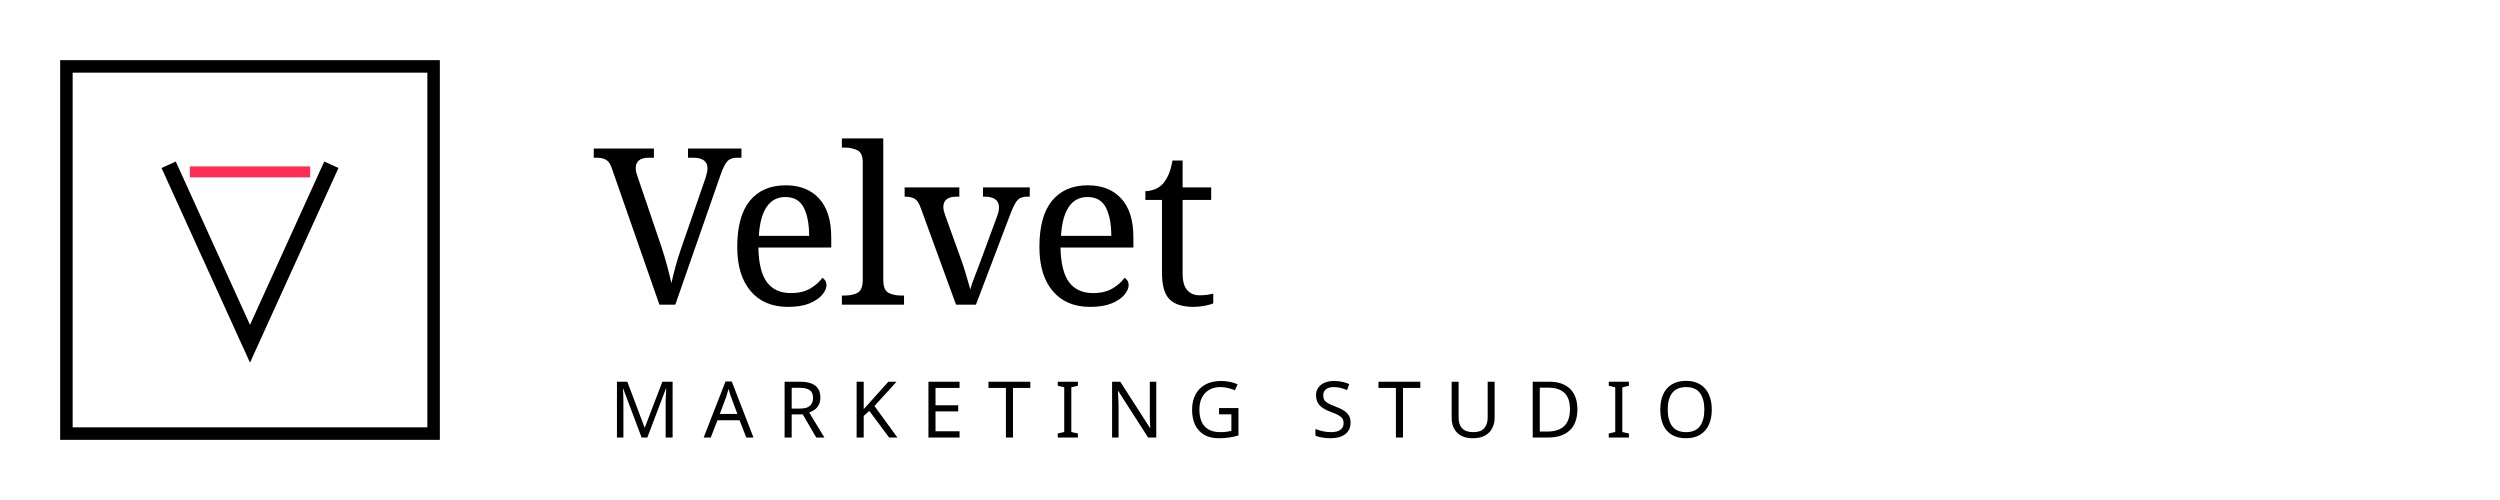
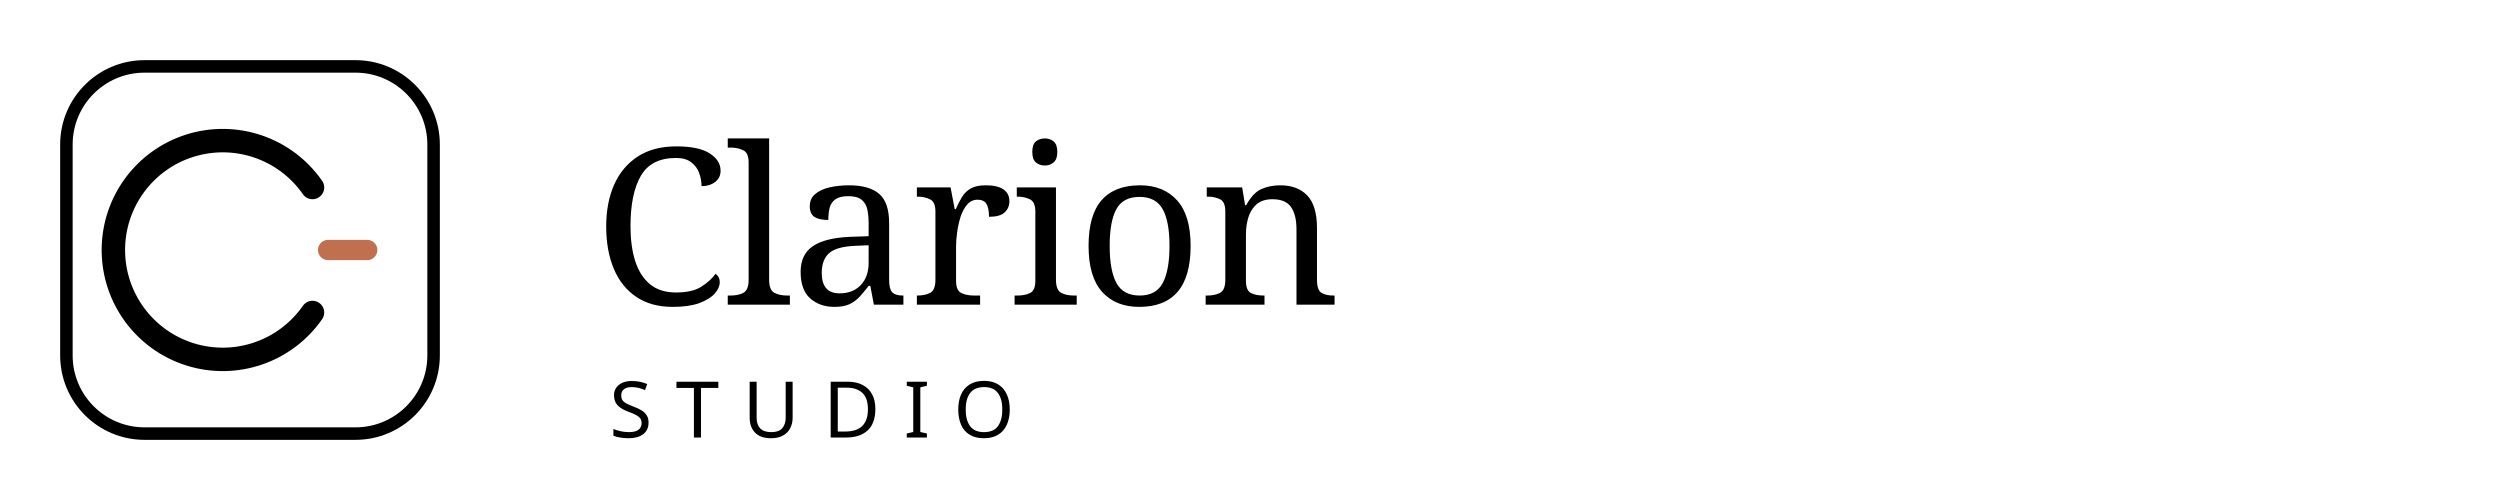
<svg xmlns="http://www.w3.org/2000/svg" viewBox="0 0 320 64" width="320" height="64" fill="none">
  <g transform="translate(8 8)">
-     <rect x="0.5" y="0.5" width="47" height="47" stroke="currentColor" stroke-width="1.6" />
-     <path d="M14 14L24 36L34 14" stroke="currentColor" stroke-width="2" stroke-linecap="square" stroke-linejoin="miter" />
-     <path d="M17 14H31" stroke="#FF2D55" stroke-width="1.4" stroke-linecap="square" />
+     <rect x="0.5" y="0.5" width="47" height="47" rx="10" stroke="currentColor" stroke-width="1.6" />
+     <path d="M32 16A14 14 0 1 0 32 32" stroke="currentColor" stroke-width="3" stroke-linecap="round" />
+     <path d="M34 24H39" stroke="#C1704F" stroke-width="2.6" stroke-linecap="round" />
  </g>
  <g fill="currentColor">
    <text x="76" y="39" font-family="Instrument Serif, Georgia, serif" font-size="28" letter-spacing="-0.4">
-       Velvet
+       Clarion
    </text>
-     <text x="78" y="56" font-family="Space Grotesk, system-ui, sans-serif" font-size="10" letter-spacing="3">
-       MARKETING STUDIO
+     <text x="78" y="56" font-family="Sofia Sans, system-ui, sans-serif" font-size="10" letter-spacing="3">
+       STUDIO
    </text>
  </g>
</svg>
